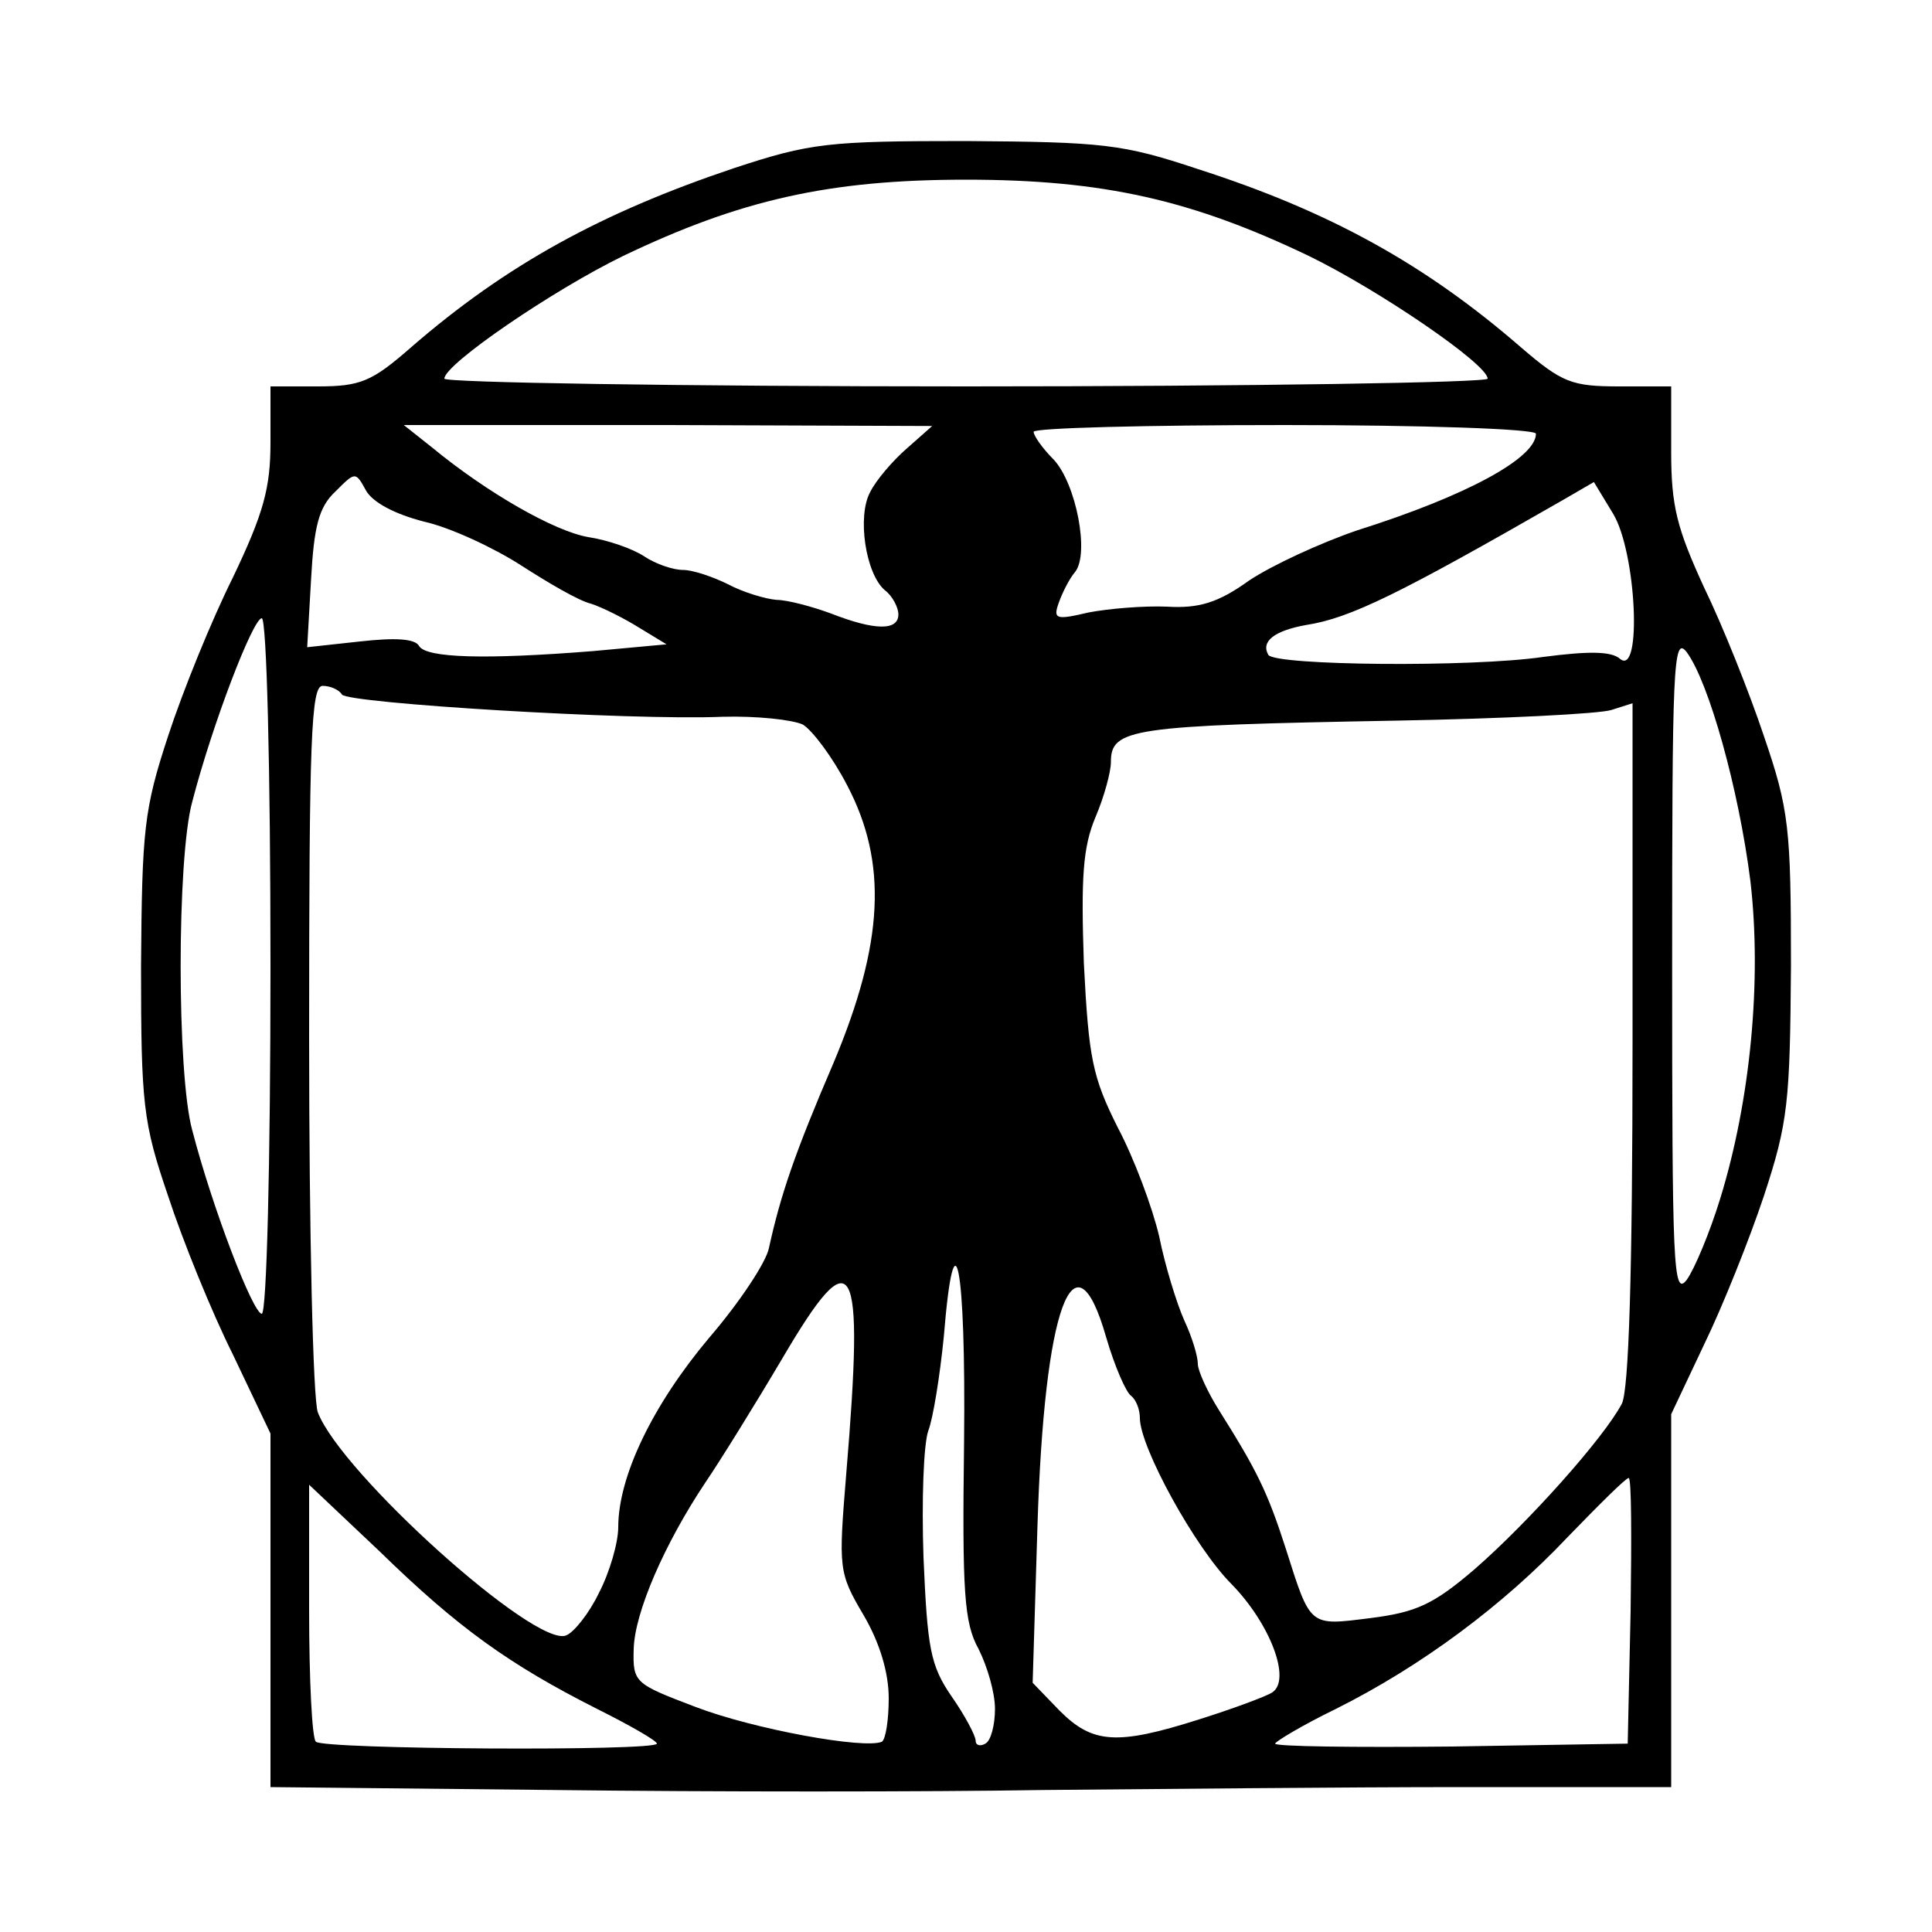
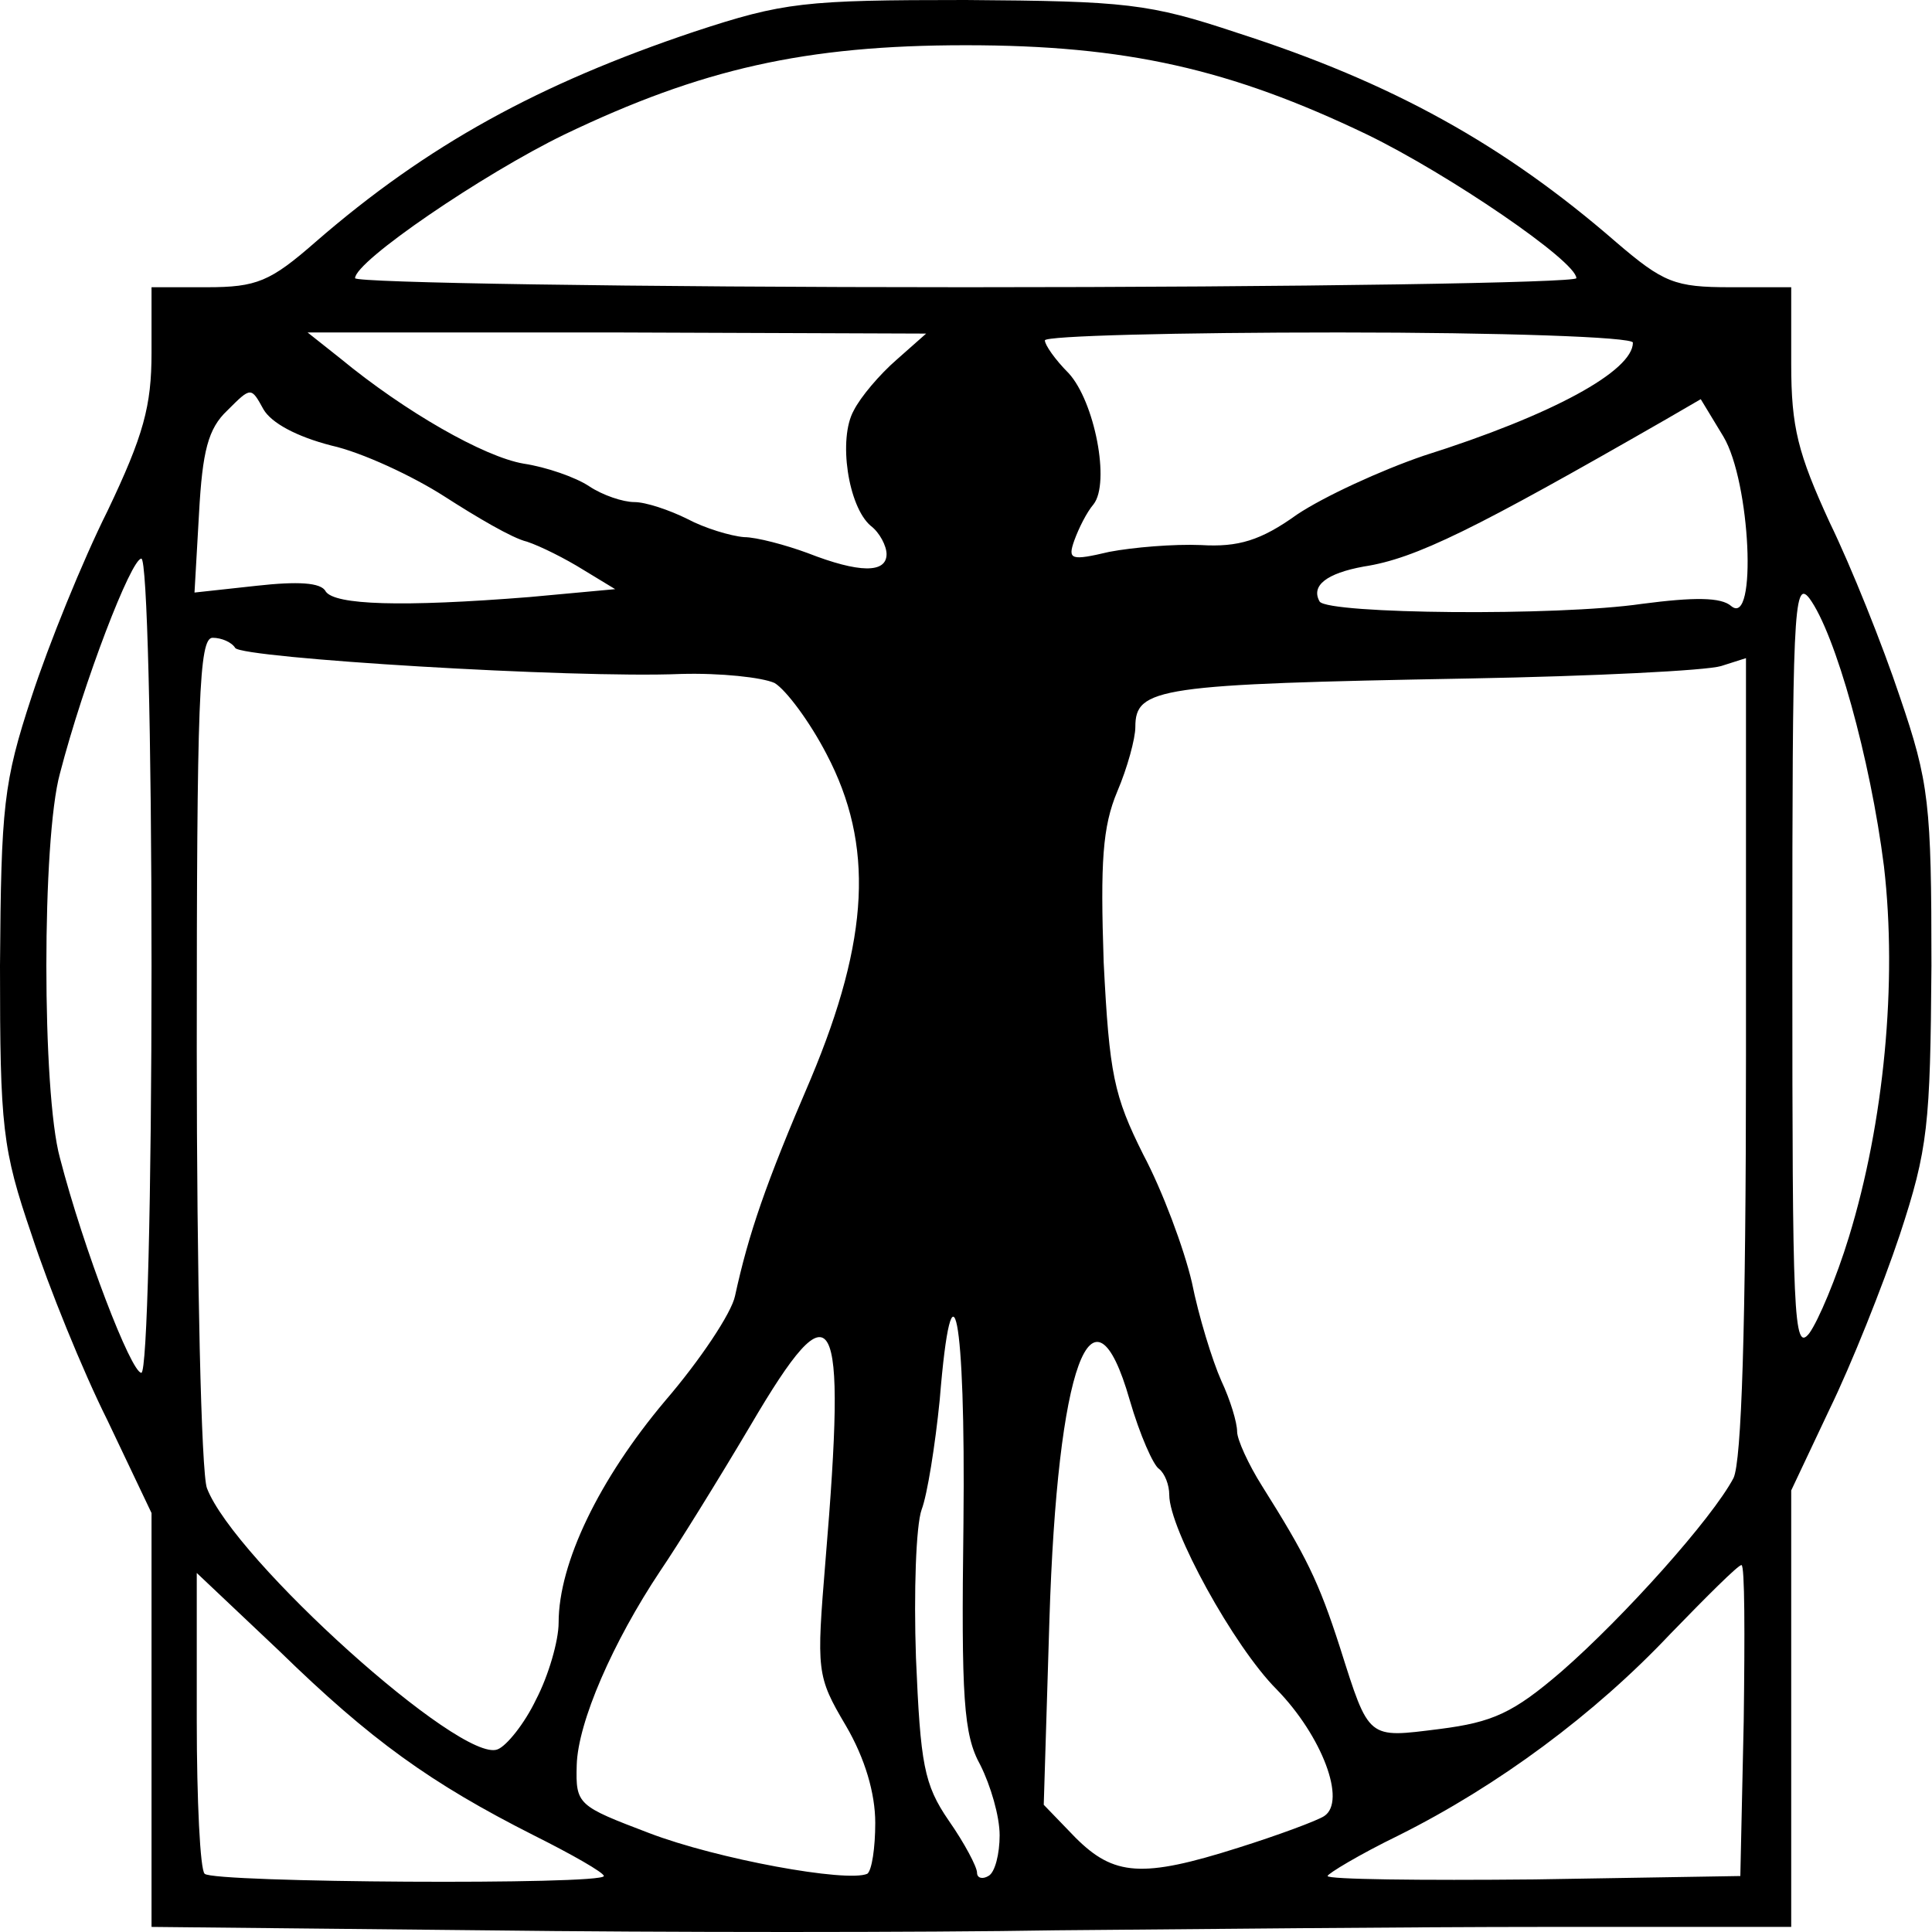
- <svg xmlns="http://www.w3.org/2000/svg" width="200" height="200" viewBox="0 0 2000 2000">
-   <path d="m573 1853-293-3v-366l-39-82c-22-44-52-118-67-164-26-76-28-95-28-238 1-141 3-162 28-238 15-46 45-120 67-164 32-67 39-93 39-140v-58h49c44 0 56-5 96-40 99-86 198-140 335-186 79-26 97-28 240-28 142 1 162 3 240 29 137 44 236 99 335 185 42 36 52 40 101 40h54v68c0 56 6 79 34 140 19 39 47 109 62 154 26 76 28 95 28 238-1 141-3 162-28 238-15 45-43 115-62 154l-34 72v386h-217c-120 0-315 2-433 3-118 2-347 2-507 0m107-48c0-3-28-19-62-36-91-46-144-84-225-163l-73-69v130c0 71 3 133 7 136 7 8 353 10 353 2m240-47c0-26-9-57-26-86-26-44-26-48-18-146 19-227 8-246-66-120-29 49-65 107-80 129-42 63-73 134-74 172-1 35 1 36 64 60 60 23 175 44 193 36 4-3 7-23 7-45m110 11c0-17-8-44-17-62-15-27-17-59-15-214 2-185-10-244-21-109-4 40-11 84-16 97-5 14-7 73-5 131 4 94 7 112 29 144 14 20 25 41 25 46s5 6 10 3c6-3 10-20 10-36m658-101c1-76 1-138-2-138s-31 28-63 61c-67 71-152 134-240 178-35 17-63 34-63 36 0 3 82 4 183 3l182-3zm-447 112c35-11 70-24 76-28 20-13-2-71-42-112-38-38-95-142-95-172 0-9-4-19-9-23-5-3-17-30-26-61-33-115-64-31-71 195l-5 163 28 29c34 34 59 36 144 9m-621-131c11-21 20-52 20-68 0-53 36-127 94-196 31-36 59-78 62-93 12-55 27-99 67-192 52-124 56-207 14-287-15-29-36-57-46-63-11-5-48-9-83-8-96 4-388-14-394-23-3-5-12-9-20-9-12 0-14 54-14 364 0 201 4 375 9 388 24 63 225 244 257 231 8-3 24-23 34-44m907-25c55-48 133-135 152-171 7-15 11-130 11-374V728l-22 7c-13 4-113 9-223 11-275 5-295 8-295 43 0 10-7 36-16 57-13 31-15 62-12 151 5 99 9 118 35 170 17 32 36 83 43 113 6 30 18 69 26 87 8 17 14 37 14 45 0 7 10 29 22 48 39 62 50 84 69 143 26 82 24 80 88 72 47-6 65-14 108-51M280 1000c0-206-4-360-9-360-9 0-51 109-72 190-16 58-16 282 0 340 21 81 63 190 72 190 5 0 9-154 9-360m1501 240c31-101 43-225 31-328-12-95-43-206-66-237-14-18-15 16-15 325s1 343 15 325c8-11 24-49 35-85m-183-560c46-6 70-6 79 2 23 19 17-110-7-150l-20-33-31 18c-169 97-221 123-267 130-33 6-47 17-39 31 8 11 210 13 285 2m-984-6 76-7-28-17c-16-10-38-21-50-25-13-3-45-22-73-40s-73-39-100-45c-31-8-53-20-60-32-11-20-11-20-32 1-17 16-22 36-25 91l-4 70 55-6c36-4 57-3 61 5 8 12 67 14 180 5m316-38c0-7-6-19-14-25-20-17-29-77-15-102 6-12 23-32 38-45l26-23-273-1H418l29 23c57 47 127 87 162 93 20 3 46 12 58 20s30 14 40 14 31 7 47 15c15 8 38 15 50 16 11 0 37 7 56 14 46 18 70 18 70 1m278-8c33 2 53-4 85-27 24-16 74-39 112-52 114-36 185-75 185-100 0-5-117-9-260-9s-260 3-260 7 9 17 21 29c23 25 37 97 22 116-6 7-13 21-17 32-6 17-3 18 31 10 21-4 57-7 81-6m332-236c0-15-113-92-185-127-121-58-213-79-355-79s-234 21-355 79c-72 35-185 112-185 127 0 4 243 8 540 8s540-4 540-8" />
+ <svg xmlns="http://www.w3.org/2000/svg" width="170.8" height="170.85" viewBox="0 0 1708 1708.5">
+   <path d="m427 1707-293-3v-366l-39-82c-22-44-52-118-67-164-26-76-28-95-28-238 1-141 3-162 28-238 15-46 45-120 67-164 32-67 39-93 39-140v-58h49c44 0 56-5 96-40 99-86 198-140 335-186C693 2 711 0 854 0c142 1 162 3 240 29 137 44 236 99 335 185 42 36 52 40 101 40h54v68c0 56 6 79 34 140 19 39 47 109 62 154 26 76 28 95 28 238-1 141-3 162-28 238-15 45-43 115-62 154l-34 72v386h-217c-120 0-315 2-433 3-118 2-347 2-507 0m107-48c0-3-28-19-62-36-91-46-144-84-225-163l-73-69v130c0 71 3 133 7 136 7 8 353 10 353 2m240-47c0-26-9-57-26-86-26-44-26-48-18-146 19-227 8-246-66-120-29 49-65 107-80 129-42 63-73 134-74 172-1 35 1 36 64 60 60 23 175 44 193 36 4-3 7-23 7-45m110 11c0-17-8-44-17-62-15-27-17-59-15-214 2-185-10-244-21-109-4 40-11 84-16 97-5 14-7 73-5 131 4 94 7 112 29 144 14 20 25 41 25 46s5 6 10 3c6-3 10-20 10-36m658-101c1-76 1-138-2-138s-31 28-63 61c-67 71-152 134-240 178-35 17-63 34-63 36 0 3 82 4 183 3l182-3zm-447 112c35-11 70-24 76-28 20-13-2-71-42-112-38-38-95-142-95-172 0-9-4-19-9-23-5-3-17-30-26-61-33-115-64-31-71 195l-5 163 28 29c34 34 59 36 144 9m-621-131c11-21 20-52 20-68 0-53 36-127 94-196 31-36 59-78 62-93 12-55 27-99 67-192 52-124 56-207 14-287-15-29-36-57-46-63-11-5-48-9-83-8-96 4-388-14-394-23-3-5-12-9-20-9-12 0-14 54-14 364 0 201 4 375 9 388 24 63 225 244 257 231 8-3 24-23 34-44m907-25c55-48 133-135 152-171 7-15 11-130 11-374V582l-22 7c-13 4-113 9-223 11-275 5-295 8-295 43 0 10-7 36-16 57-13 31-15 62-12 151 5 99 9 118 35 170 17 32 36 83 43 113 6 30 18 69 26 87 8 17 14 37 14 45 0 7 10 29 22 48 39 62 50 84 69 143 26 82 24 80 88 72 47-6 65-14 108-51M134 854c0-206-4-360-9-360-9 0-51 109-72 190-16 58-16 282 0 340 21 81 63 190 72 190 5 0 9-154 9-360m1501 240c31-101 43-225 31-328-12-95-43-206-66-237-14-18-15 16-15 325s1 343 15 325c8-11 24-49 35-85m-183-560c46-6 70-6 79 2 23 19 17-110-7-150l-20-33-31 18c-169 97-221 123-267 130-33 6-47 17-39 31 8 11 210 13 285 2m-984-6 76-7-28-17c-16-10-38-21-50-25-13-3-45-22-73-40s-73-39-100-45c-31-8-53-20-60-32-11-20-11-20-32 1-17 16-22 36-25 91l-4 70 55-6c36-4 57-3 61 5 8 12 67 14 180 5m316-38c0-7-6-19-14-25-20-17-29-77-15-102 6-12 23-32 38-45l26-23-273-1H272l29 23c57 47 127 87 162 93 20 3 46 12 58 20s30 14 40 14 31 7 47 15c15 8 38 15 50 16 11 0 37 7 56 14 46 18 70 18 70 1m278-8c33 2 53-4 85-27 24-16 74-39 112-52 114-36 185-75 185-100 0-5-117-9-260-9s-260 3-260 7 9 17 21 29c23 25 37 97 22 116-6 7-13 21-17 32-6 17-3 18 31 10 21-4 57-7 81-6m332-236c0-15-113-92-185-127-121-58-213-79-355-79s-234 21-355 79c-72 35-185 112-185 127 0 4 243 8 540 8s540-4 540-8" />
</svg>
